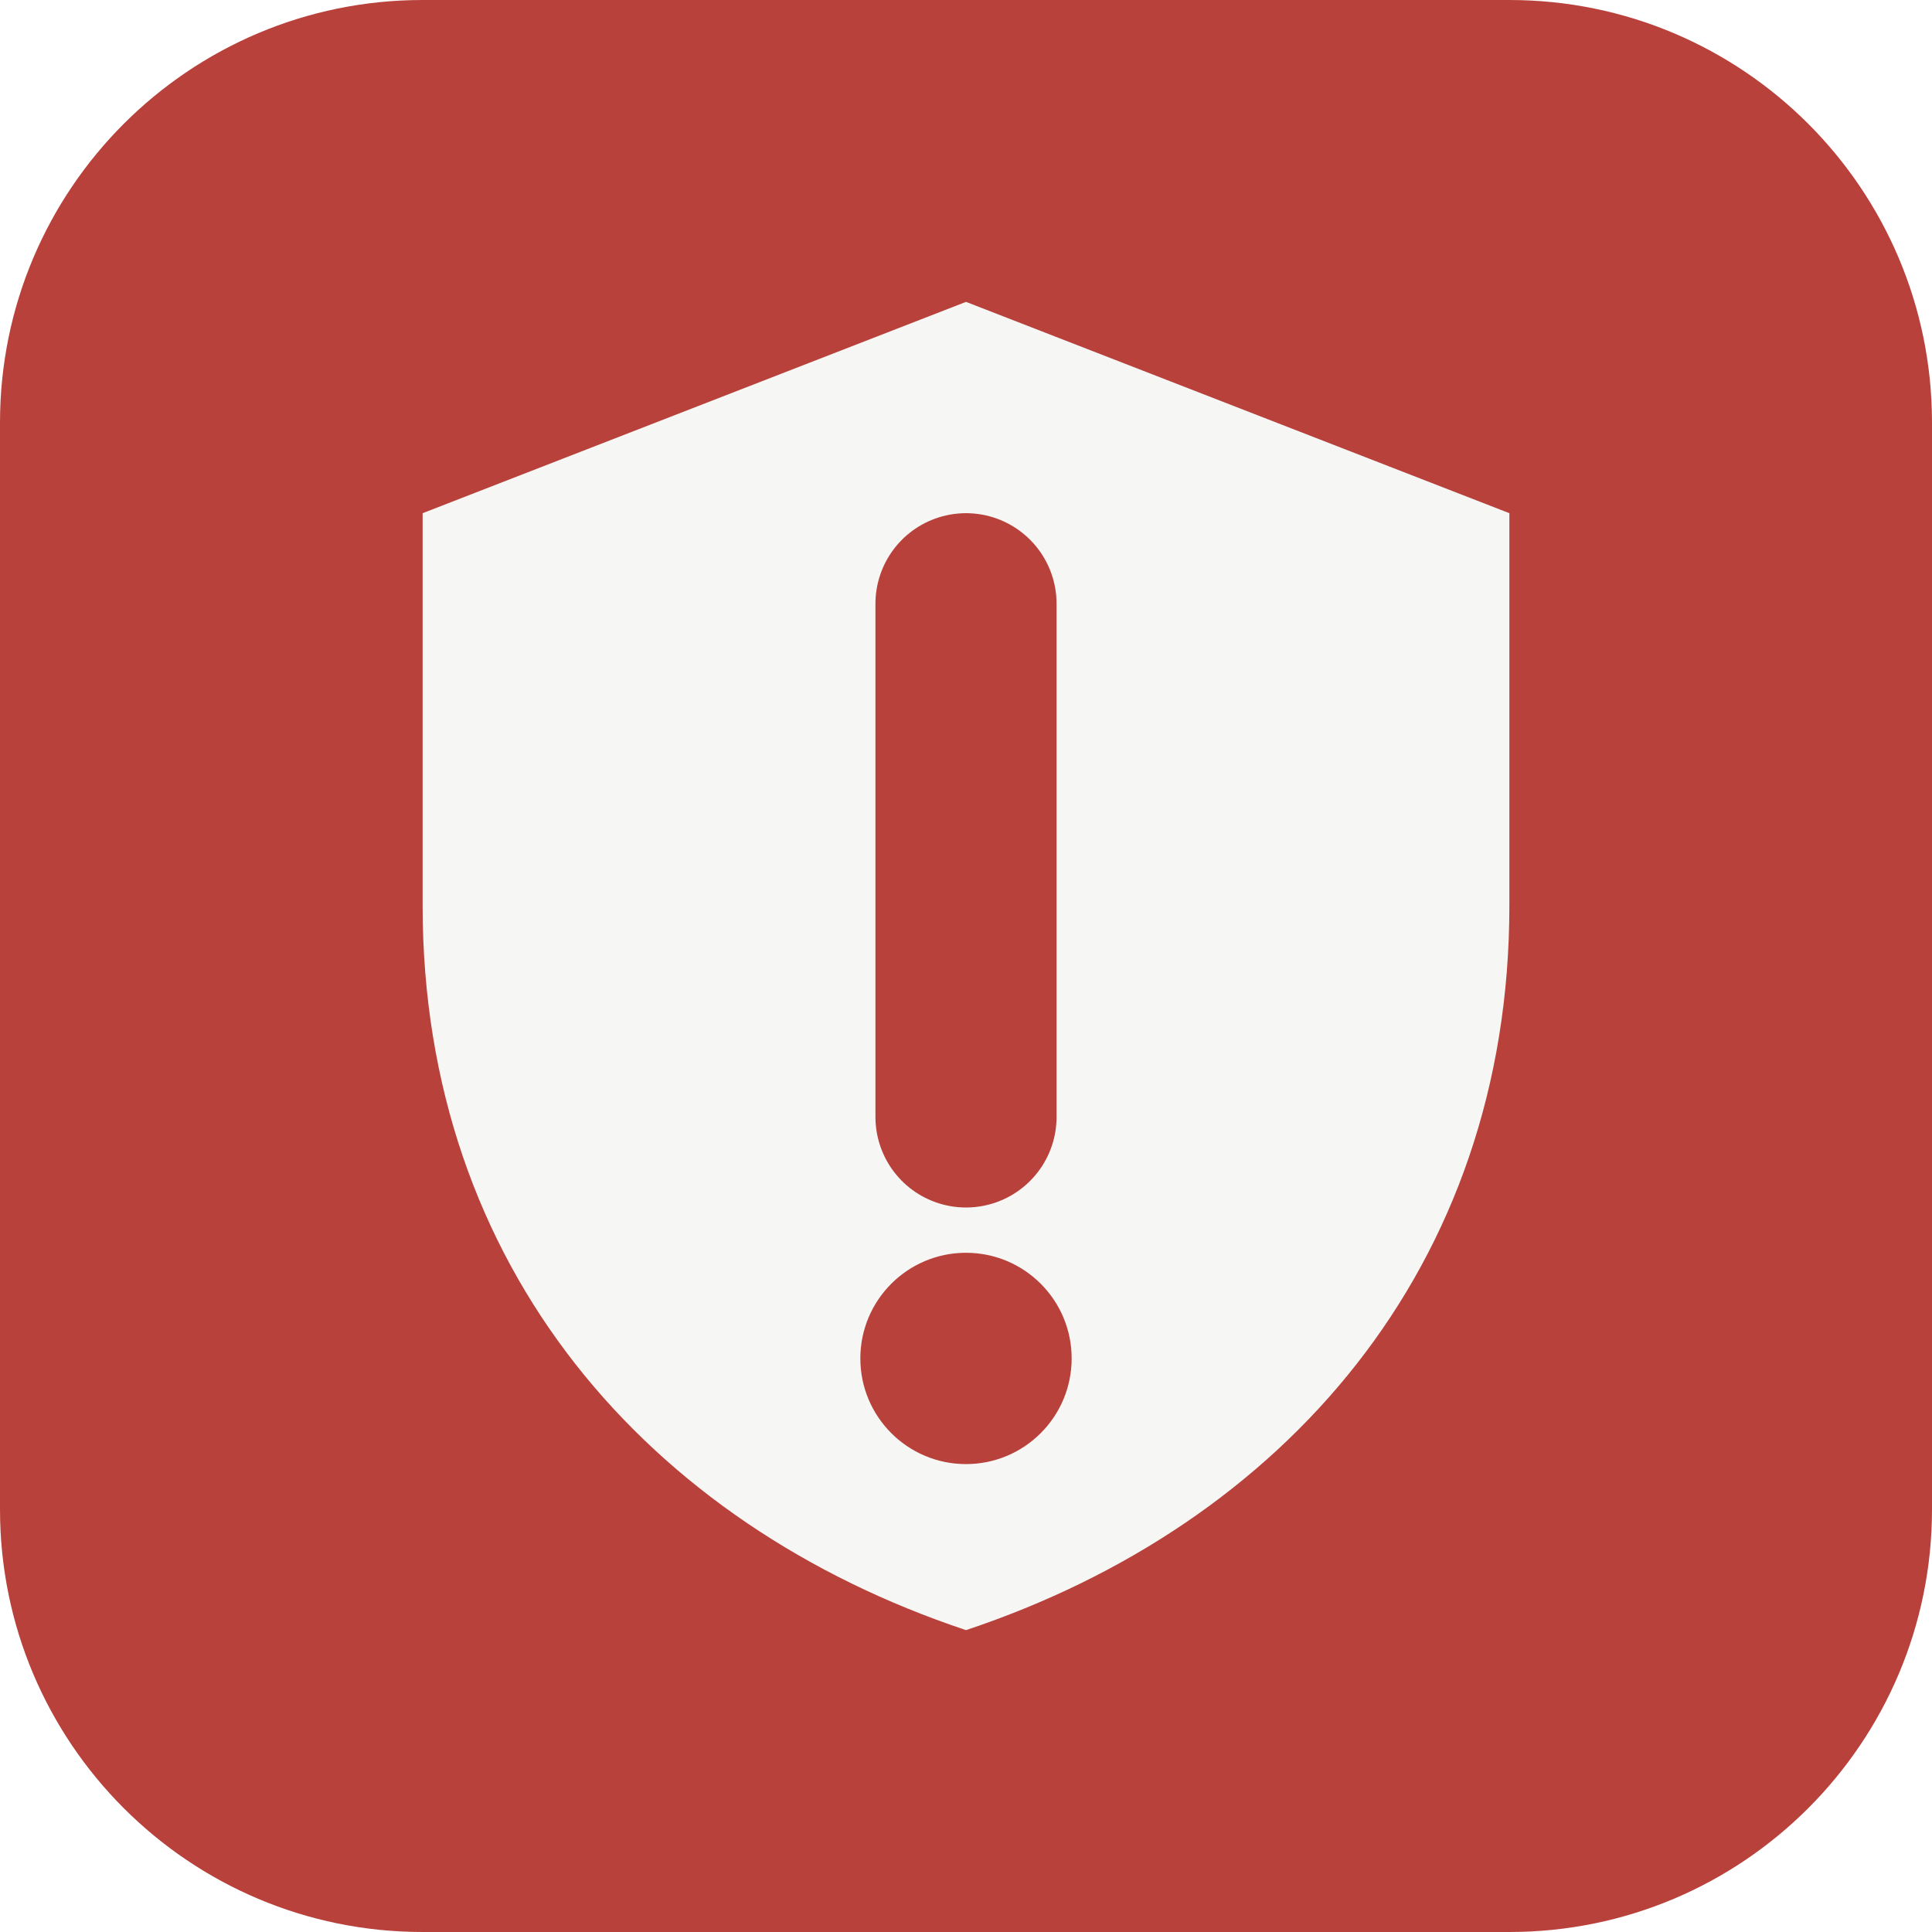
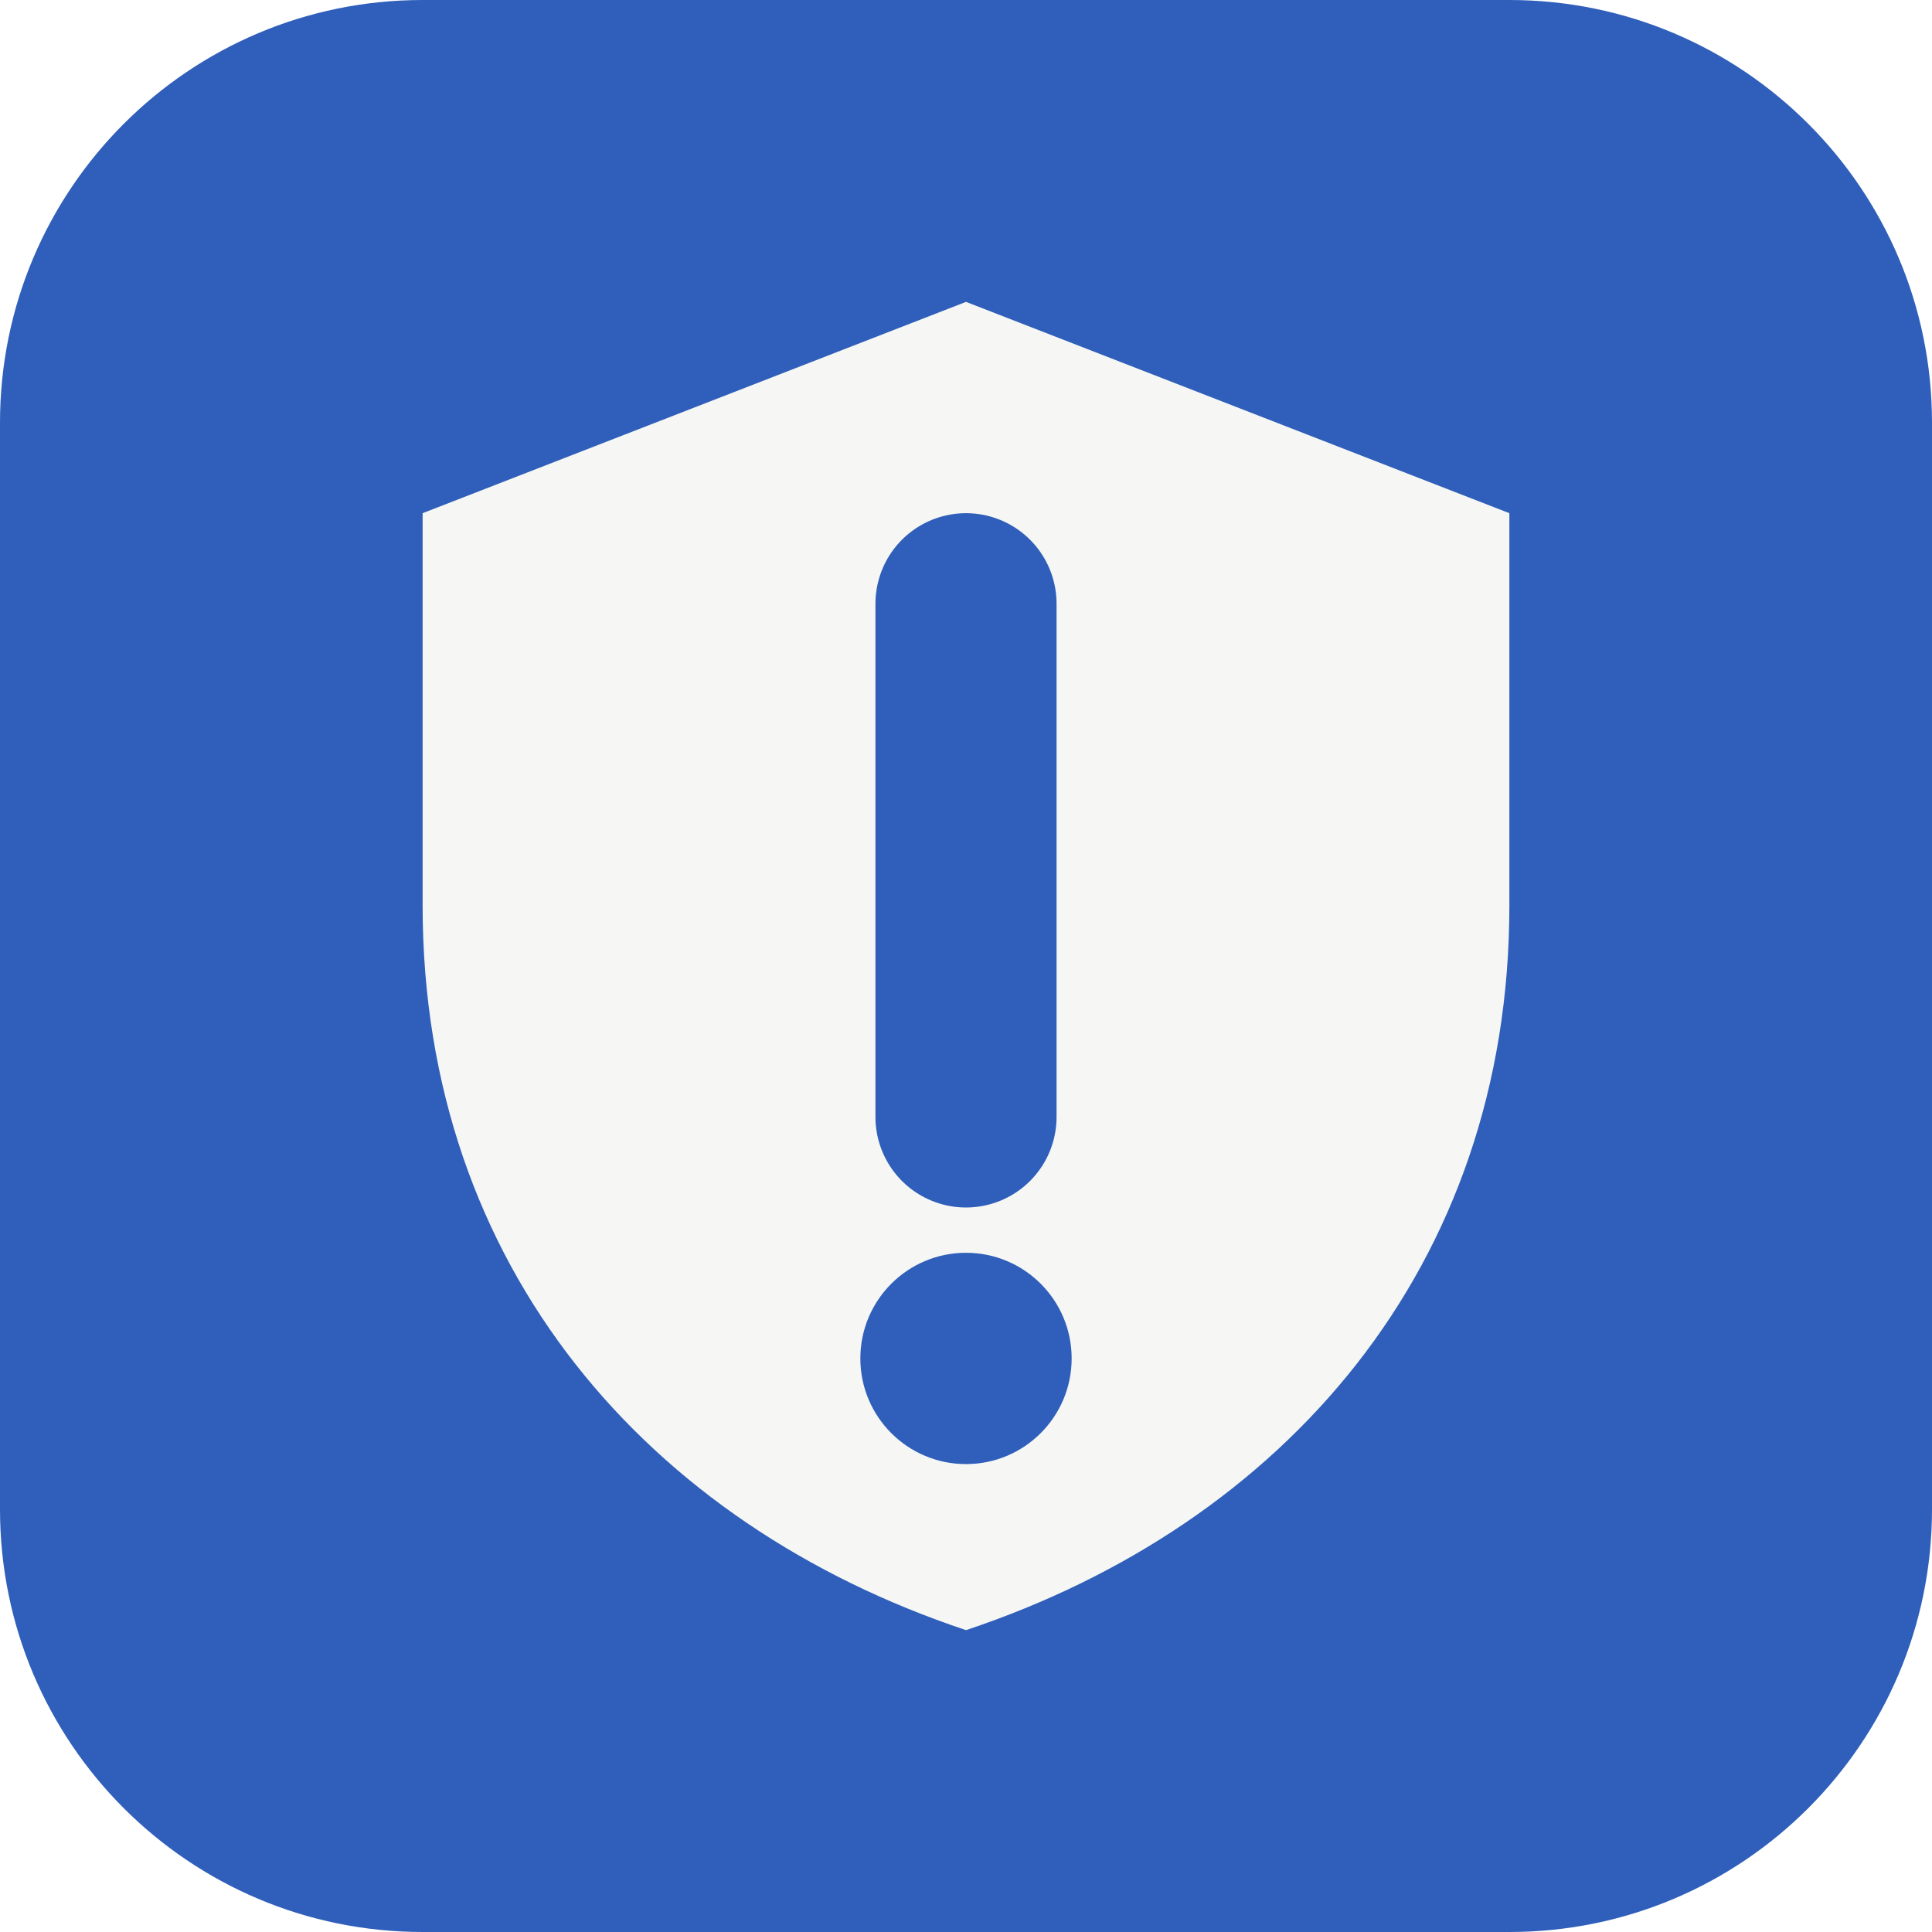
<svg xmlns="http://www.w3.org/2000/svg" viewBox="0 0 64 64">
-   <rect width="64" height="64" rx="14" fill="#b9413b" />
+   <rect width="64" height="64" rx="14" fill="#2f5fba" />
  <path d="M32 10l18 7v13c0 12-7.5 20.5-18 24-10.5-3.5-18-12-18-24V17l18-7z" fill="#f6f7f4" />
-   <path d="M32 20v17" stroke="#b9413b" stroke-width="6" stroke-linecap="round" />
-   <circle cx="32" cy="45" r="3.5" fill="#b9413b" />
+   <path d="M32 20v17" stroke="#2f5fba" stroke-width="6" stroke-linecap="round" />
+   <circle cx="32" cy="45" r="3.5" fill="#2f5fba" />
</svg>
